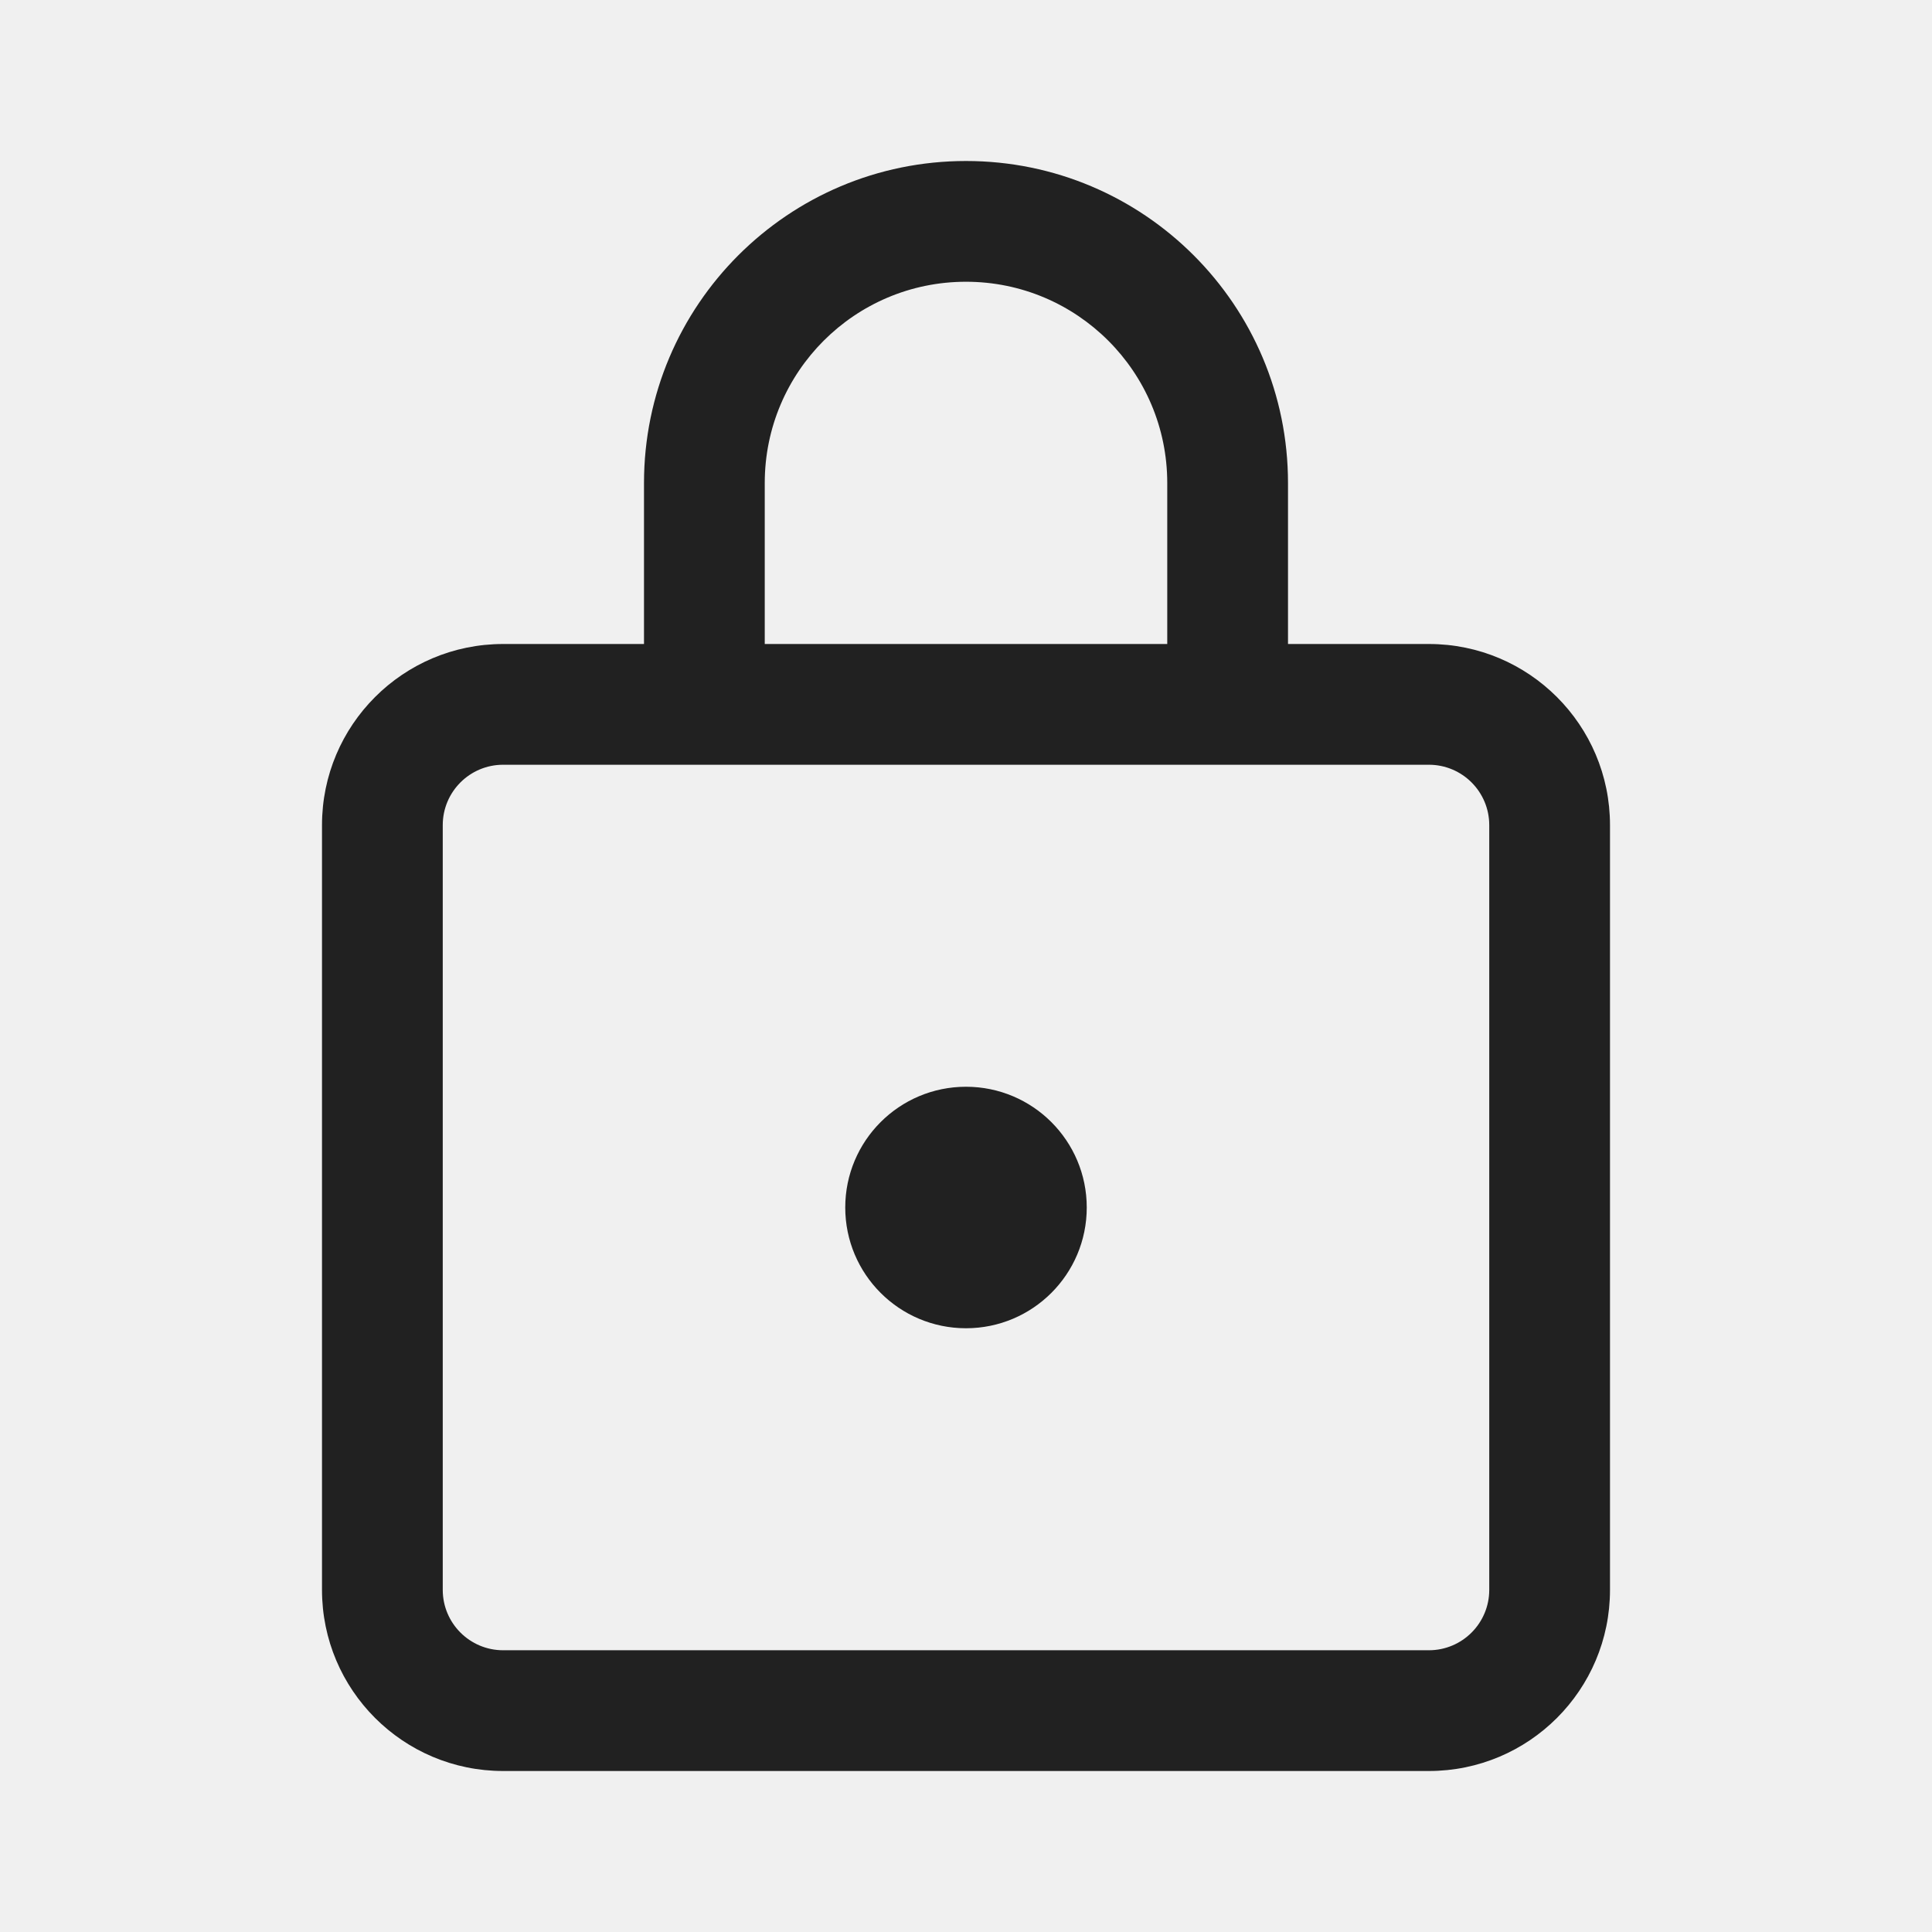
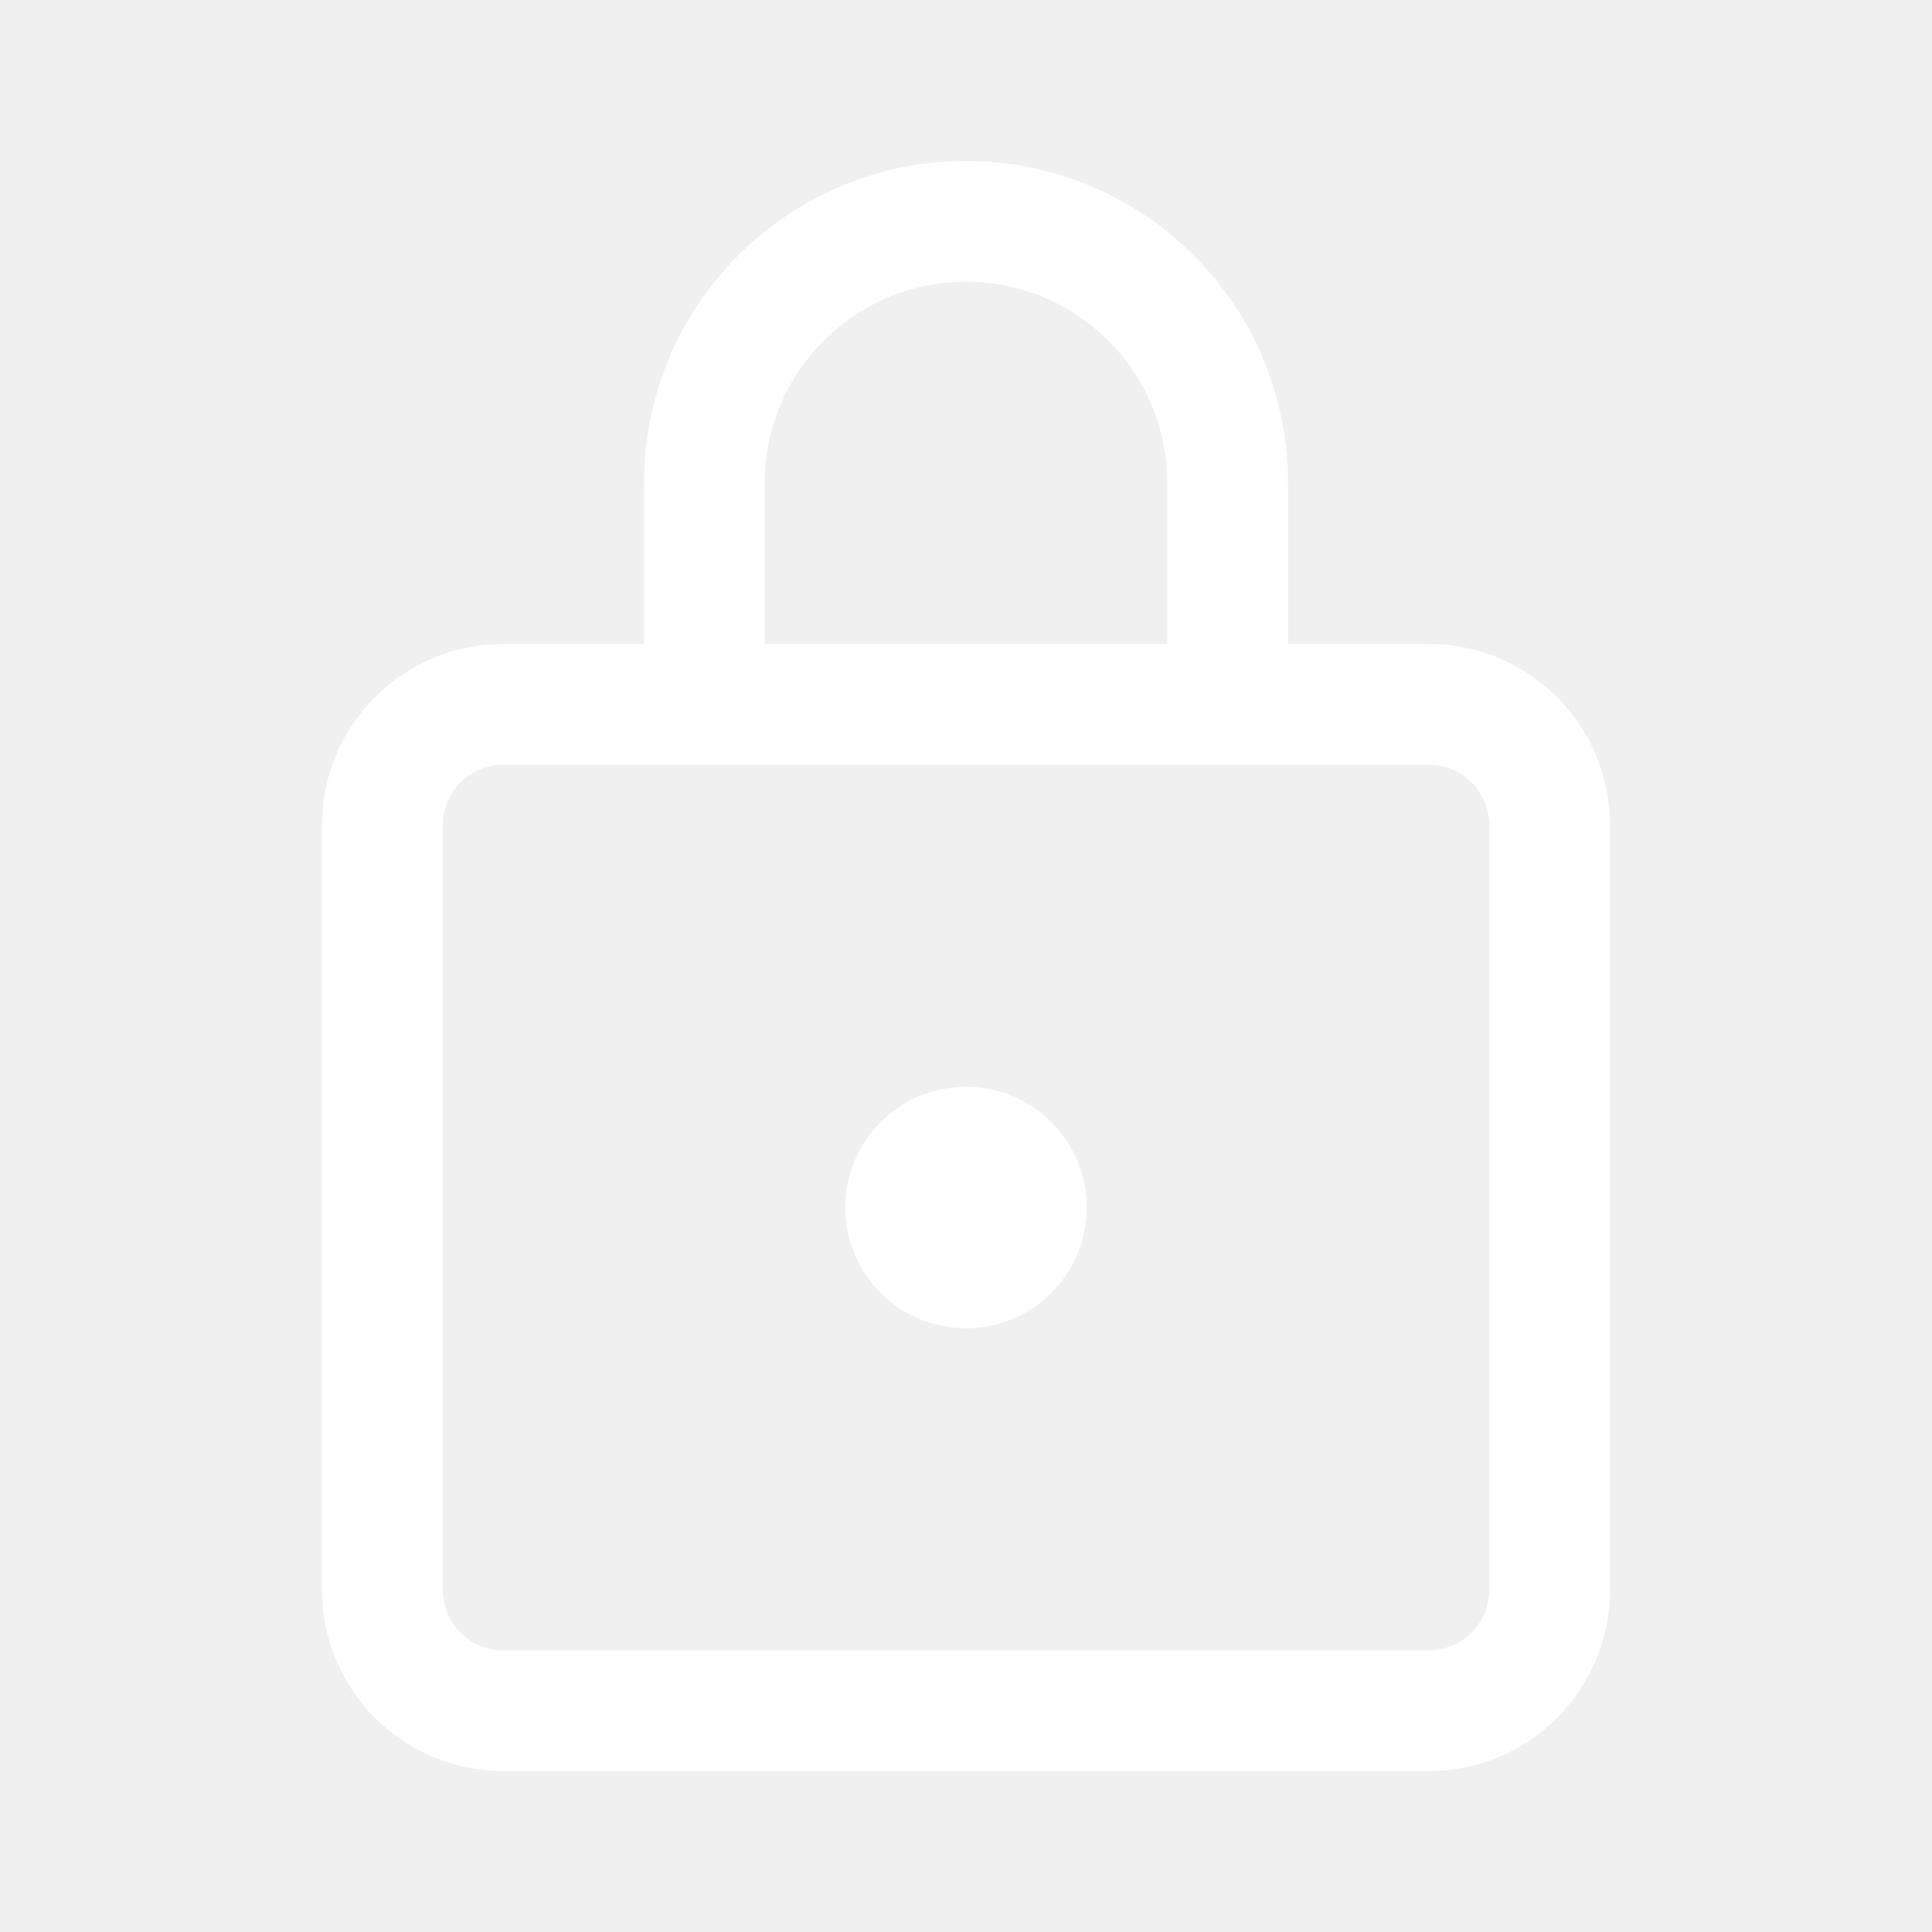
<svg xmlns="http://www.w3.org/2000/svg" width="24" height="24" fill="none" viewBox="0 0 24 24">
-   <path d="M12 2a4 4 0 0 1 4 4v2h1.75A2.25 2.25 0 0 1 20 10.25v9.5A2.25 2.25 0 0 1 17.75 22H6.25A2.25 2.25 0 0 1 4 19.75v-9.5A2.25 2.25 0 0 1 6.25 8H8V6a4 4 0 0 1 4-4Zm5.75 7.5H6.25a.75.75 0 0 0-.75.75v9.5c0 .414.336.75.75.75h11.5a.75.75 0 0 0 .75-.75v-9.5a.75.75 0 0 0-.75-.75Zm-5.75 4a1.5 1.5 0 1 1 0 3 1.5 1.5 0 0 1 0-3Zm0-10A2.5 2.5 0 0 0 9.5 6v2h5V6A2.5 2.5 0 0 0 12 3.5Z" fill="#212121" />
+   <path d="M12 2a4 4 0 0 1 4 4v2h1.75A2.25 2.25 0 0 1 20 10.25v9.5A2.25 2.25 0 0 1 17.75 22H6.25A2.25 2.25 0 0 1 4 19.75v-9.5A2.25 2.25 0 0 1 6.25 8H8V6a4 4 0 0 1 4-4Zm5.75 7.5H6.25a.75.75 0 0 0-.75.75v9.5c0 .414.336.75.75.75h11.5a.75.75 0 0 0 .75-.75v-9.5a.75.75 0 0 0-.75-.75Zm-5.75 4a1.5 1.5 0 1 1 0 3 1.5 1.5 0 0 1 0-3Zm0-10A2.5 2.5 0 0 0 9.5 6v2h5V6A2.5 2.5 0 0 0 12 3.5Z" fill="#FFFFFF" />
</svg>
